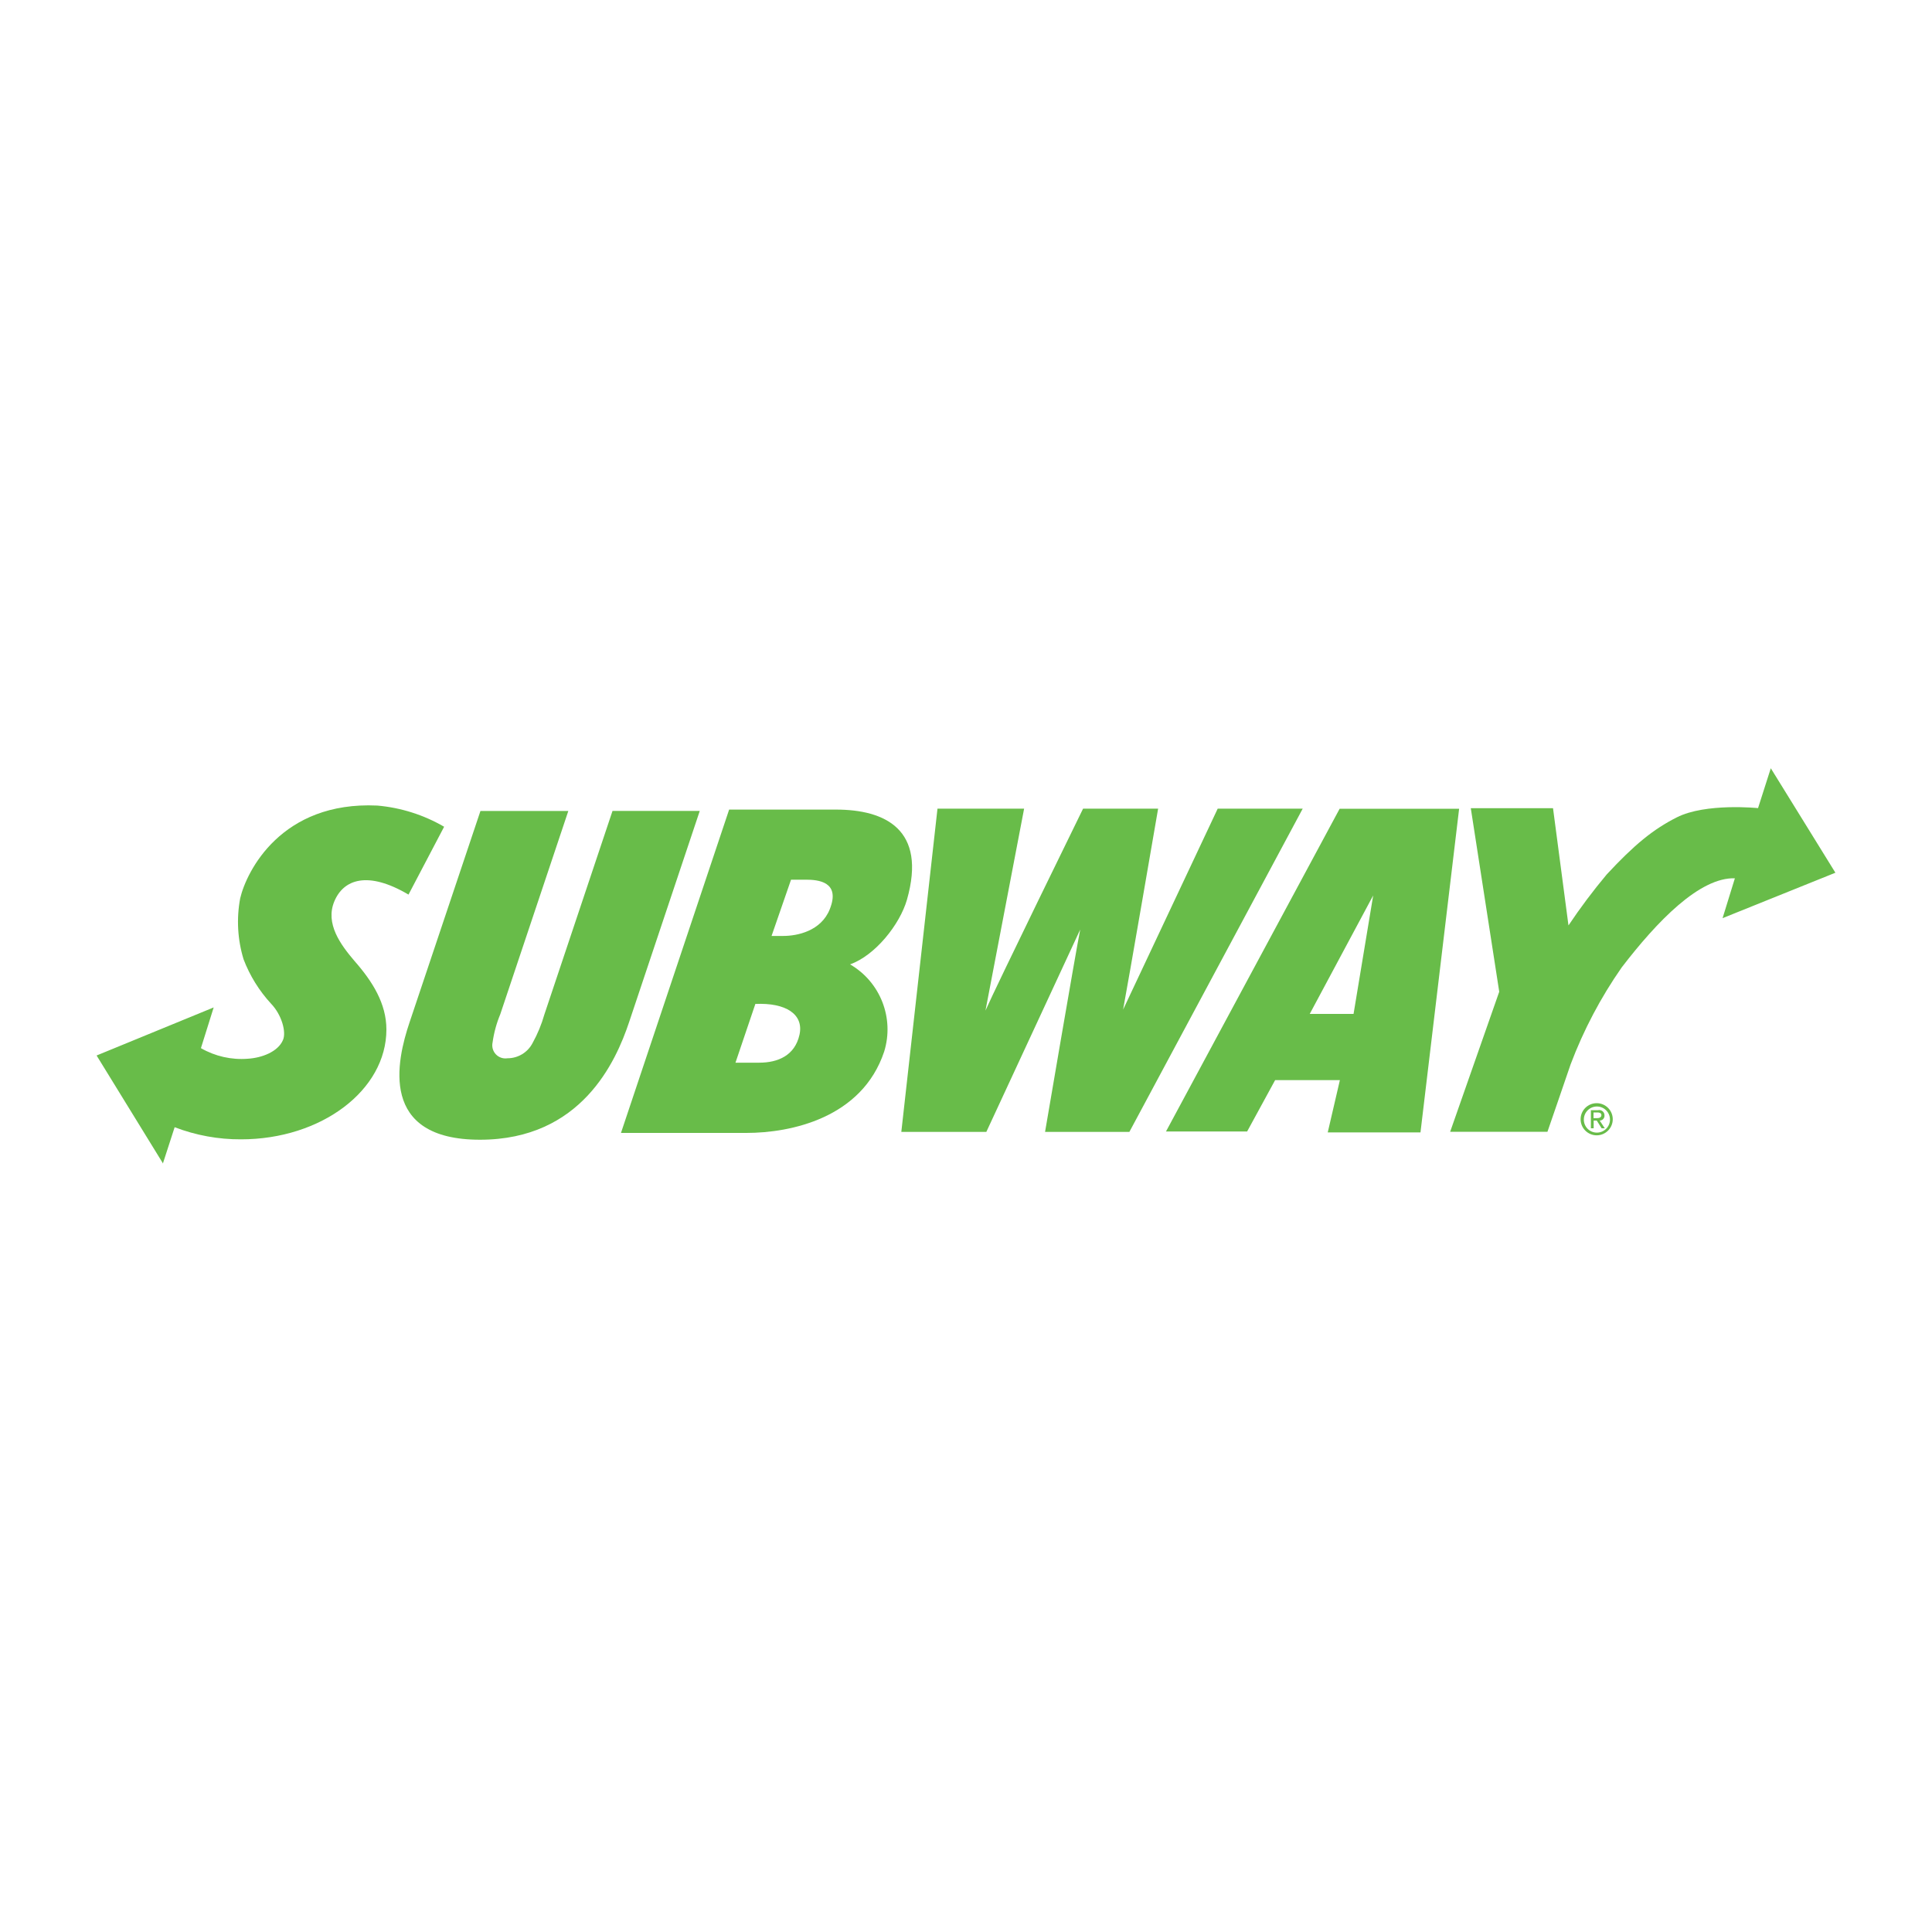
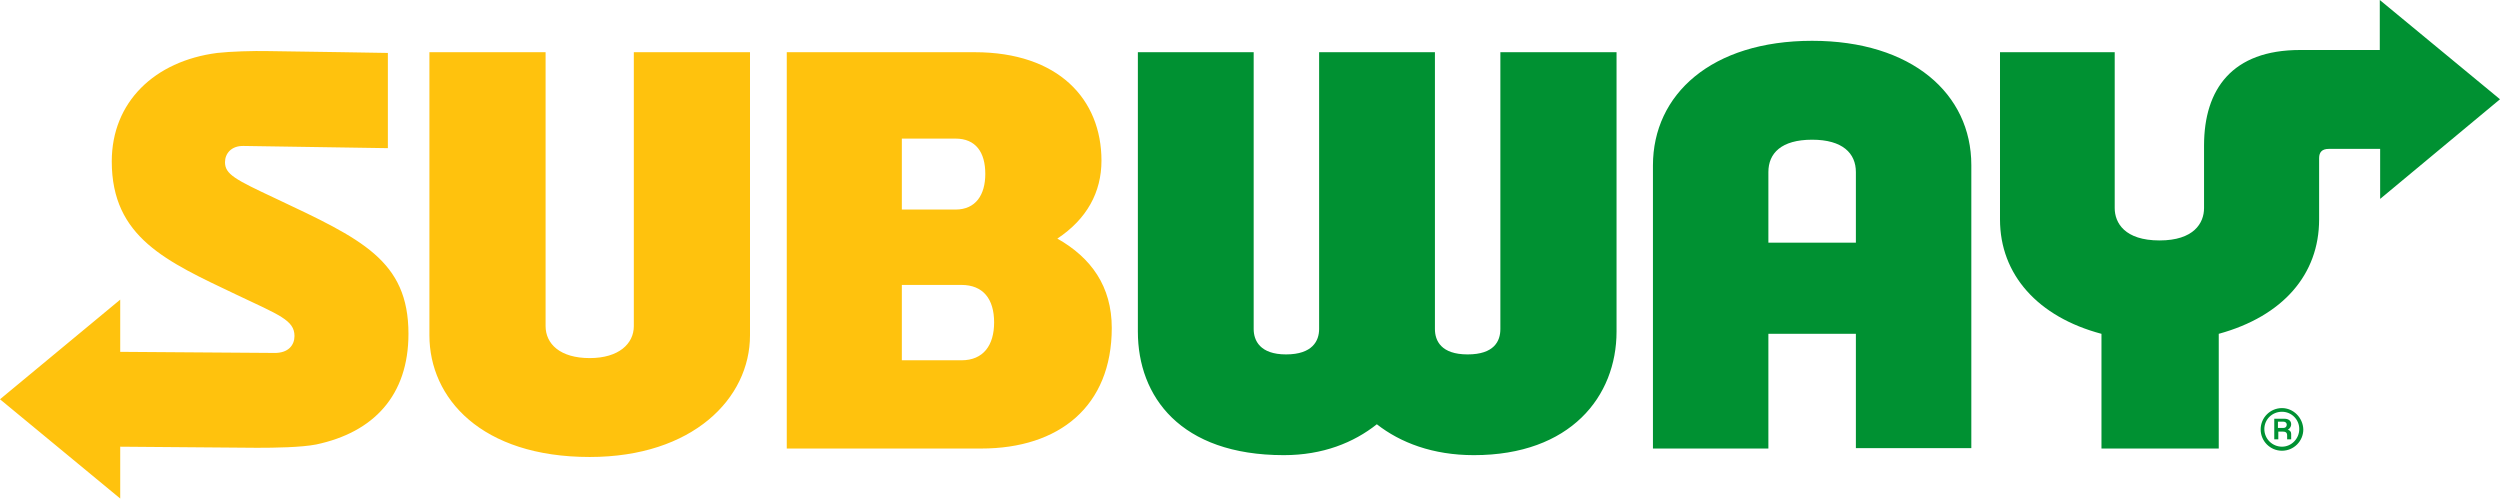
- <svg xmlns="http://www.w3.org/2000/svg" id="Layer_1" data-name="Layer 1" viewBox="0 0 250 250">
-   <defs>
-     <style>.cls-1,.cls-2,.cls-3{fill:#68bc49}.cls-1{opacity:0}.cls-3{fill-rule:evenodd}</style>
-   </defs>
-   <path class="cls-1" d="M0 0h250v250H0z" />
-   <path class="cls-2" d="M224.49 113.66l-1.59 5.15 14.6-5.88-8.36-13.52-1.65 5.16s-6.78-.7-10.52 1.2c-3.07 1.55-5.52 3.57-9.06 7.38a77.06 77.06 0 0 0-4.95 6.6l-2-15.17h-10.64l3.68 23.75-6.35 18.12h12.59s2.76-8 3-8.73a57.13 57.13 0 0 1 6.61-12.54c4.55-5.93 10.09-11.7 14.68-11.53zM79.26 104.93l-8.82 26.35a17.46 17.46 0 0 1-1.51 3.66 3.65 3.65 0 0 1-3.27 2 1.7 1.7 0 0 1-1.92-2.05 14.84 14.84 0 0 1 1-3.66l8.8-26.29H62.17L53 132.28c-1.69 5-4 15.2 9.11 15.2s17.6-10.15 19.29-15.2l9.15-27.35H79.26zM146.14 146.47l22.43-41.83h-11l-12.24 26c.58-3.05 4.53-26 4.53-26h-9.71s-11.26 23-12.63 26.13l5-26.13h-11.21l-4.68 41.83h11l12.15-26.19c-.58 2.88-4.55 26.19-4.55 26.19h10.93z" />
-   <path class="cls-3" d="M173.36 104.65h15.45l-5 41.88h-12l1.57-6.76H165l-3.62 6.64h-10.5l22.47-41.76zm-3.88 26.55h5.67l2.54-15.33-8.21 15.33z" />
-   <path class="cls-2" d="M21.11 150.58l-8.61-14 15.15-6.22-1.65 5.27a10.51 10.51 0 0 0 6.06 1.37c1.82-.11 3.92-.9 4.56-2.43.44-1-.14-3.24-1.56-4.71a17.88 17.88 0 0 1-3.54-5.72 16.58 16.58 0 0 1-.44-7.9c.82-3.5 5.32-12.58 17.74-12a20.82 20.82 0 0 1 8.65 2.74l-4.61 8.78c-5.25-3.1-8.4-2-9.6.88s.81 5.6 2.62 7.72c2.32 2.64 4.12 5.5 4.12 8.86 0 7.85-8.42 14.21-18.81 14.21a23.62 23.62 0 0 1-8.59-1.57l-1.53 4.72z" />
-   <path class="cls-3" d="M99.84 121.11l2.52-7.28h1.91c1.59 0 4.53.25 3.1 3.83-1.13 2.83-4.22 3.45-6 3.45h-1.53zm-2.09 8.8c3.92-.18 6.3 1.33 5.7 4s-2.78 3.6-5.2 3.6h-3.08l2.58-7.62zM80.38 146.6h16.21c5.73 0 14.95-1.92 17.82-10.52a9.73 9.73 0 0 0-4.41-11.29c3.26-1.16 6.44-5.17 7.36-8.37 2.59-9.1-2.84-11.66-9.19-11.66H94.35l-14 41.85z" />
-   <path class="cls-2" d="M204.95 144.82a1.69 1.69 0 1 1 1.69 1.74 1.68 1.68 0 0 1-1.69-1.74zm1.69 2.09a2.08 2.08 0 1 0-2.11-2.09 2.08 2.08 0 0 0 2.11 2.09zm-.44-1.91h.42l.63 1h.41l-.66-1a.62.62 0 0 0 .62-.66.68.68 0 0 0-.85-.68h-.91V146h.36v-1zm0-.31v-.74h.5c.25 0 .52.06.52.35s-.28.39-.58.39h-.44z" />
+ <svg xmlns="http://www.w3.org/2000/svg" id="Layer_1" viewBox="0 0 680 135.6">
+   <style>.st0{fill:#ffc20d}.st1{fill:#009132}</style>
+   <path class="st0" d="M111.1 90.8c0 16.8-9.5 26.8-25.1 30.1-4.1.8-11.3.9-16.1.9l-37.2-.3v14.1L0 108.6l32.7-27.1v14.2l41.8.3c4 .1 5.6-2.2 5.6-4.6 0-4.3-4.1-5.7-15.9-11.3-18.9-9-33.8-15.5-33.8-36.2 0-16.1 11.6-27.3 28.7-29.5 3.5-.4 9.8-.6 14-.5 8.6.1 32.4.5 32.4.5v25.9l-39.2-.6c-3.4-.1-5.1 2.1-5.1 4.4 0 3.3 2.7 4.7 13.8 9.9 23.3 11 36.1 16.8 36.1 36.8zm61.3-2.1c0 4.8-4.1 8.7-12 8.7-8.1 0-12-3.9-12-8.7V14.2h-31.6v77c0 17.1 14.1 33.1 43.6 33.1 28 0 43.6-15.9 43.6-33.1v-77h-31.6v74.5zm130 .5c0 21.3-14.3 32.8-35.5 32.8H214V14.2h51.1c22.8 0 34.5 12.8 34.5 29.5 0 8.6-4 15.9-12 21.2 9.2 5.2 14.8 13 14.8 24.3zM245.3 57h14.6c5.5 0 8.1-4 8.1-9.7 0-5.9-2.6-9.6-8.1-9.6h-14.6V57zm25.1 30.7c0-6.4-3-10.2-8.9-10.2h-16.2V98h16.2c6 0 8.9-4.1 8.9-10.3z" />
+   <path class="st1" d="M408.2 14.2h31.5v76c0 17.6-12.5 33.6-38.8 33.6-11.2 0-20-3.4-26.4-8.4-6.3 5-14.7 8.4-25.3 8.4-28.2 0-39.7-16-39.7-33.6v-76H341v75.3c0 3.1 1.7 6.9 8.8 6.9 7.2 0 9-3.7 9-6.9V14.2h31.5v75.3c0 3.2 1.7 6.9 8.9 6.9s8.9-3.6 8.9-6.9V14.2zm167 42.4V14.2H544v45.5c0 15 10.3 26.5 27.6 31.1V122h31.9V90.8c17.5-4.8 27.3-16.2 27.3-31.1V43c0-1.6.8-2.5 2.6-2.5h14v13.6L680 27 647.3 0v13.6h-21.7c-18.4 0-26.1 10.6-26.1 26v17c0 4.1-2.8 8.8-12.1 8.8-9.5 0-12.2-4.8-12.2-8.8zm-39-11.7v77h-31.4V90.8H481V122h-31.4V45c0-19.3 15.9-33.9 43.3-33.9 27.1 0 43.3 14.4 43.3 33.8zM504.8 66V46.8c0-5.1-3.6-8.8-11.9-8.8-8.4 0-11.9 3.7-11.9 8.8V66h23.8zM623.2 115.4c0-1-.8-1.5-1.8-1.5h-2.8v5.6h1.1v-2.1h1.3c.7 0 1.1.3 1.1 1v1.1h1.1V118c0-.6-.4-1-.9-1.1.6-.4.9-.9.9-1.5zm-2.1 1h-1.5v-1.7h1.5c.5 0 .9.3.9.8 0 .6-.4.9-.9.9zm-.4-5.4c-3.2 0-5.8 2.6-5.8 5.8 0 3.2 2.6 5.8 5.8 5.8 3.2 0 5.8-2.6 5.8-5.8-.1-3.2-2.7-5.8-5.8-5.8zm0 10.5c-2.6 0-4.8-2.1-4.8-4.8 0-2.6 2.1-4.7 4.8-4.7 2.6 0 4.7 2.1 4.7 4.7s-2.1 4.8-4.7 4.8z" />
</svg>
